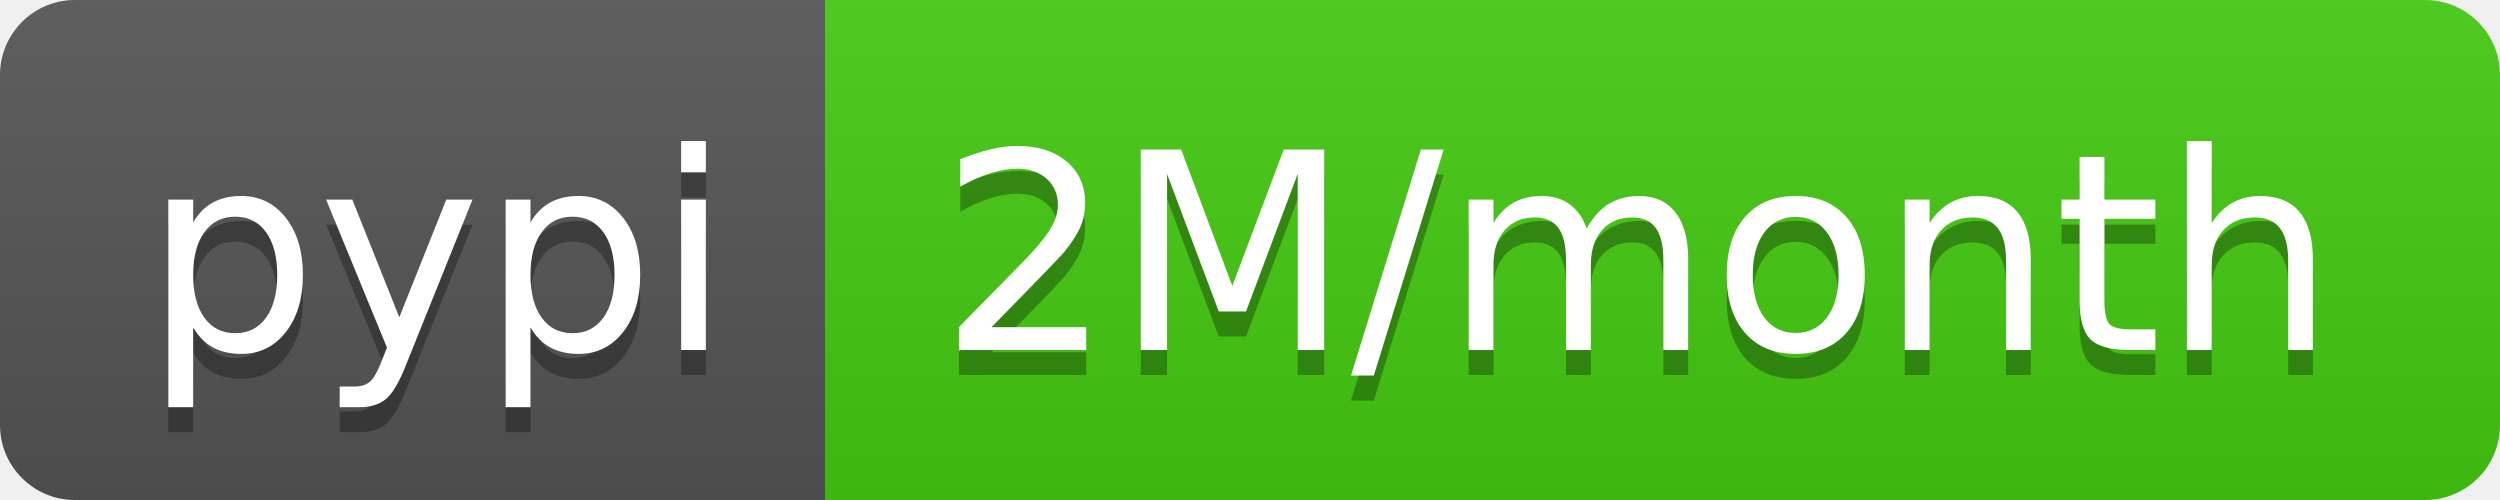
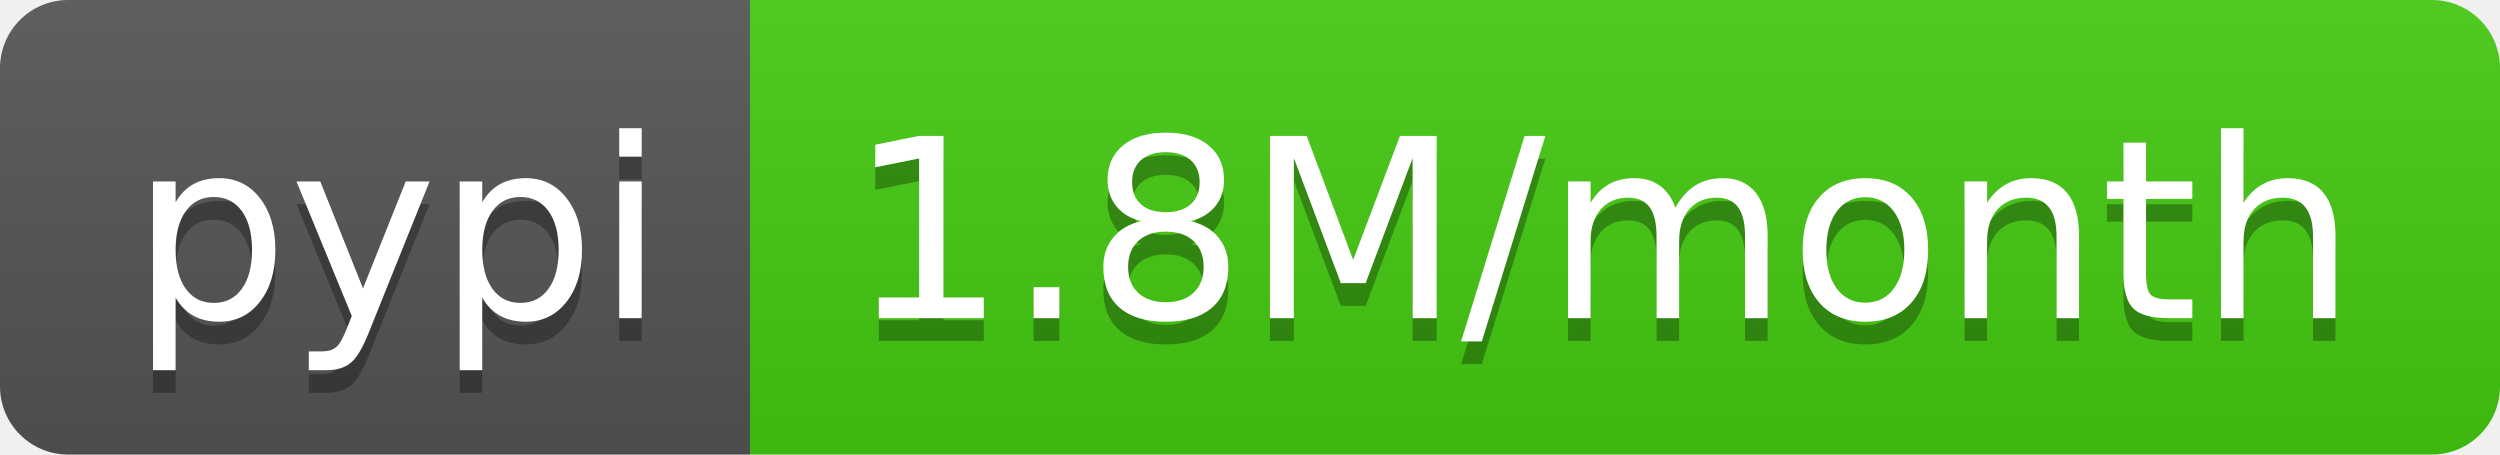
- <svg xmlns="http://www.w3.org/2000/svg" width="100" height="20">
+ <svg xmlns="http://www.w3.org/2000/svg" width="110" height="20">
  <linearGradient id="b" x2="0" y2="100%">
    <stop offset="0" stop-color="#bbb" stop-opacity=".1" />
    <stop offset="1" stop-opacity=".1" />
  </linearGradient>
  <clipPath id="a">
-     <rect width="100" height="20" rx="3" fill="#fff" />
+     <rect width="110" height="20" rx="3" fill="#fff" />
  </clipPath>
  <g clip-path="url(#a)">
    <path fill="#555" d="M0 0h33v20H0z" />
-     <path fill="#4c1" d="M33 0h67v20H33z" />
-     <path fill="url(#b)" d="M0 0h100v20H0z" />
+     <path fill="#4c1" d="M33 0h77v20H33z" />
+     <path fill="url(#b)" d="M0 0h110v20H0z" />
  </g>
  <g fill="#fff" text-anchor="middle" font-family="DejaVu Sans,Verdana,Geneva,sans-serif" font-size="110">
    <text x="175" y="150" fill="#010101" fill-opacity=".3" transform="scale(.1)" textLength="230">pypi</text>
    <text x="175" y="140" transform="scale(.1)" textLength="230">pypi</text>
-     <text x="655" y="150" fill="#010101" fill-opacity=".3" transform="scale(.1)" textLength="570">2M/month</text>
-     <text x="655" y="140" transform="scale(.1)" textLength="570">2M/month</text>
+     <text x="705" y="150" fill="#010101" fill-opacity=".3" transform="scale(.1)" textLength="670">1.8M/month</text>
+     <text x="705" y="140" transform="scale(.1)" textLength="670">1.8M/month</text>
  </g>
</svg>
